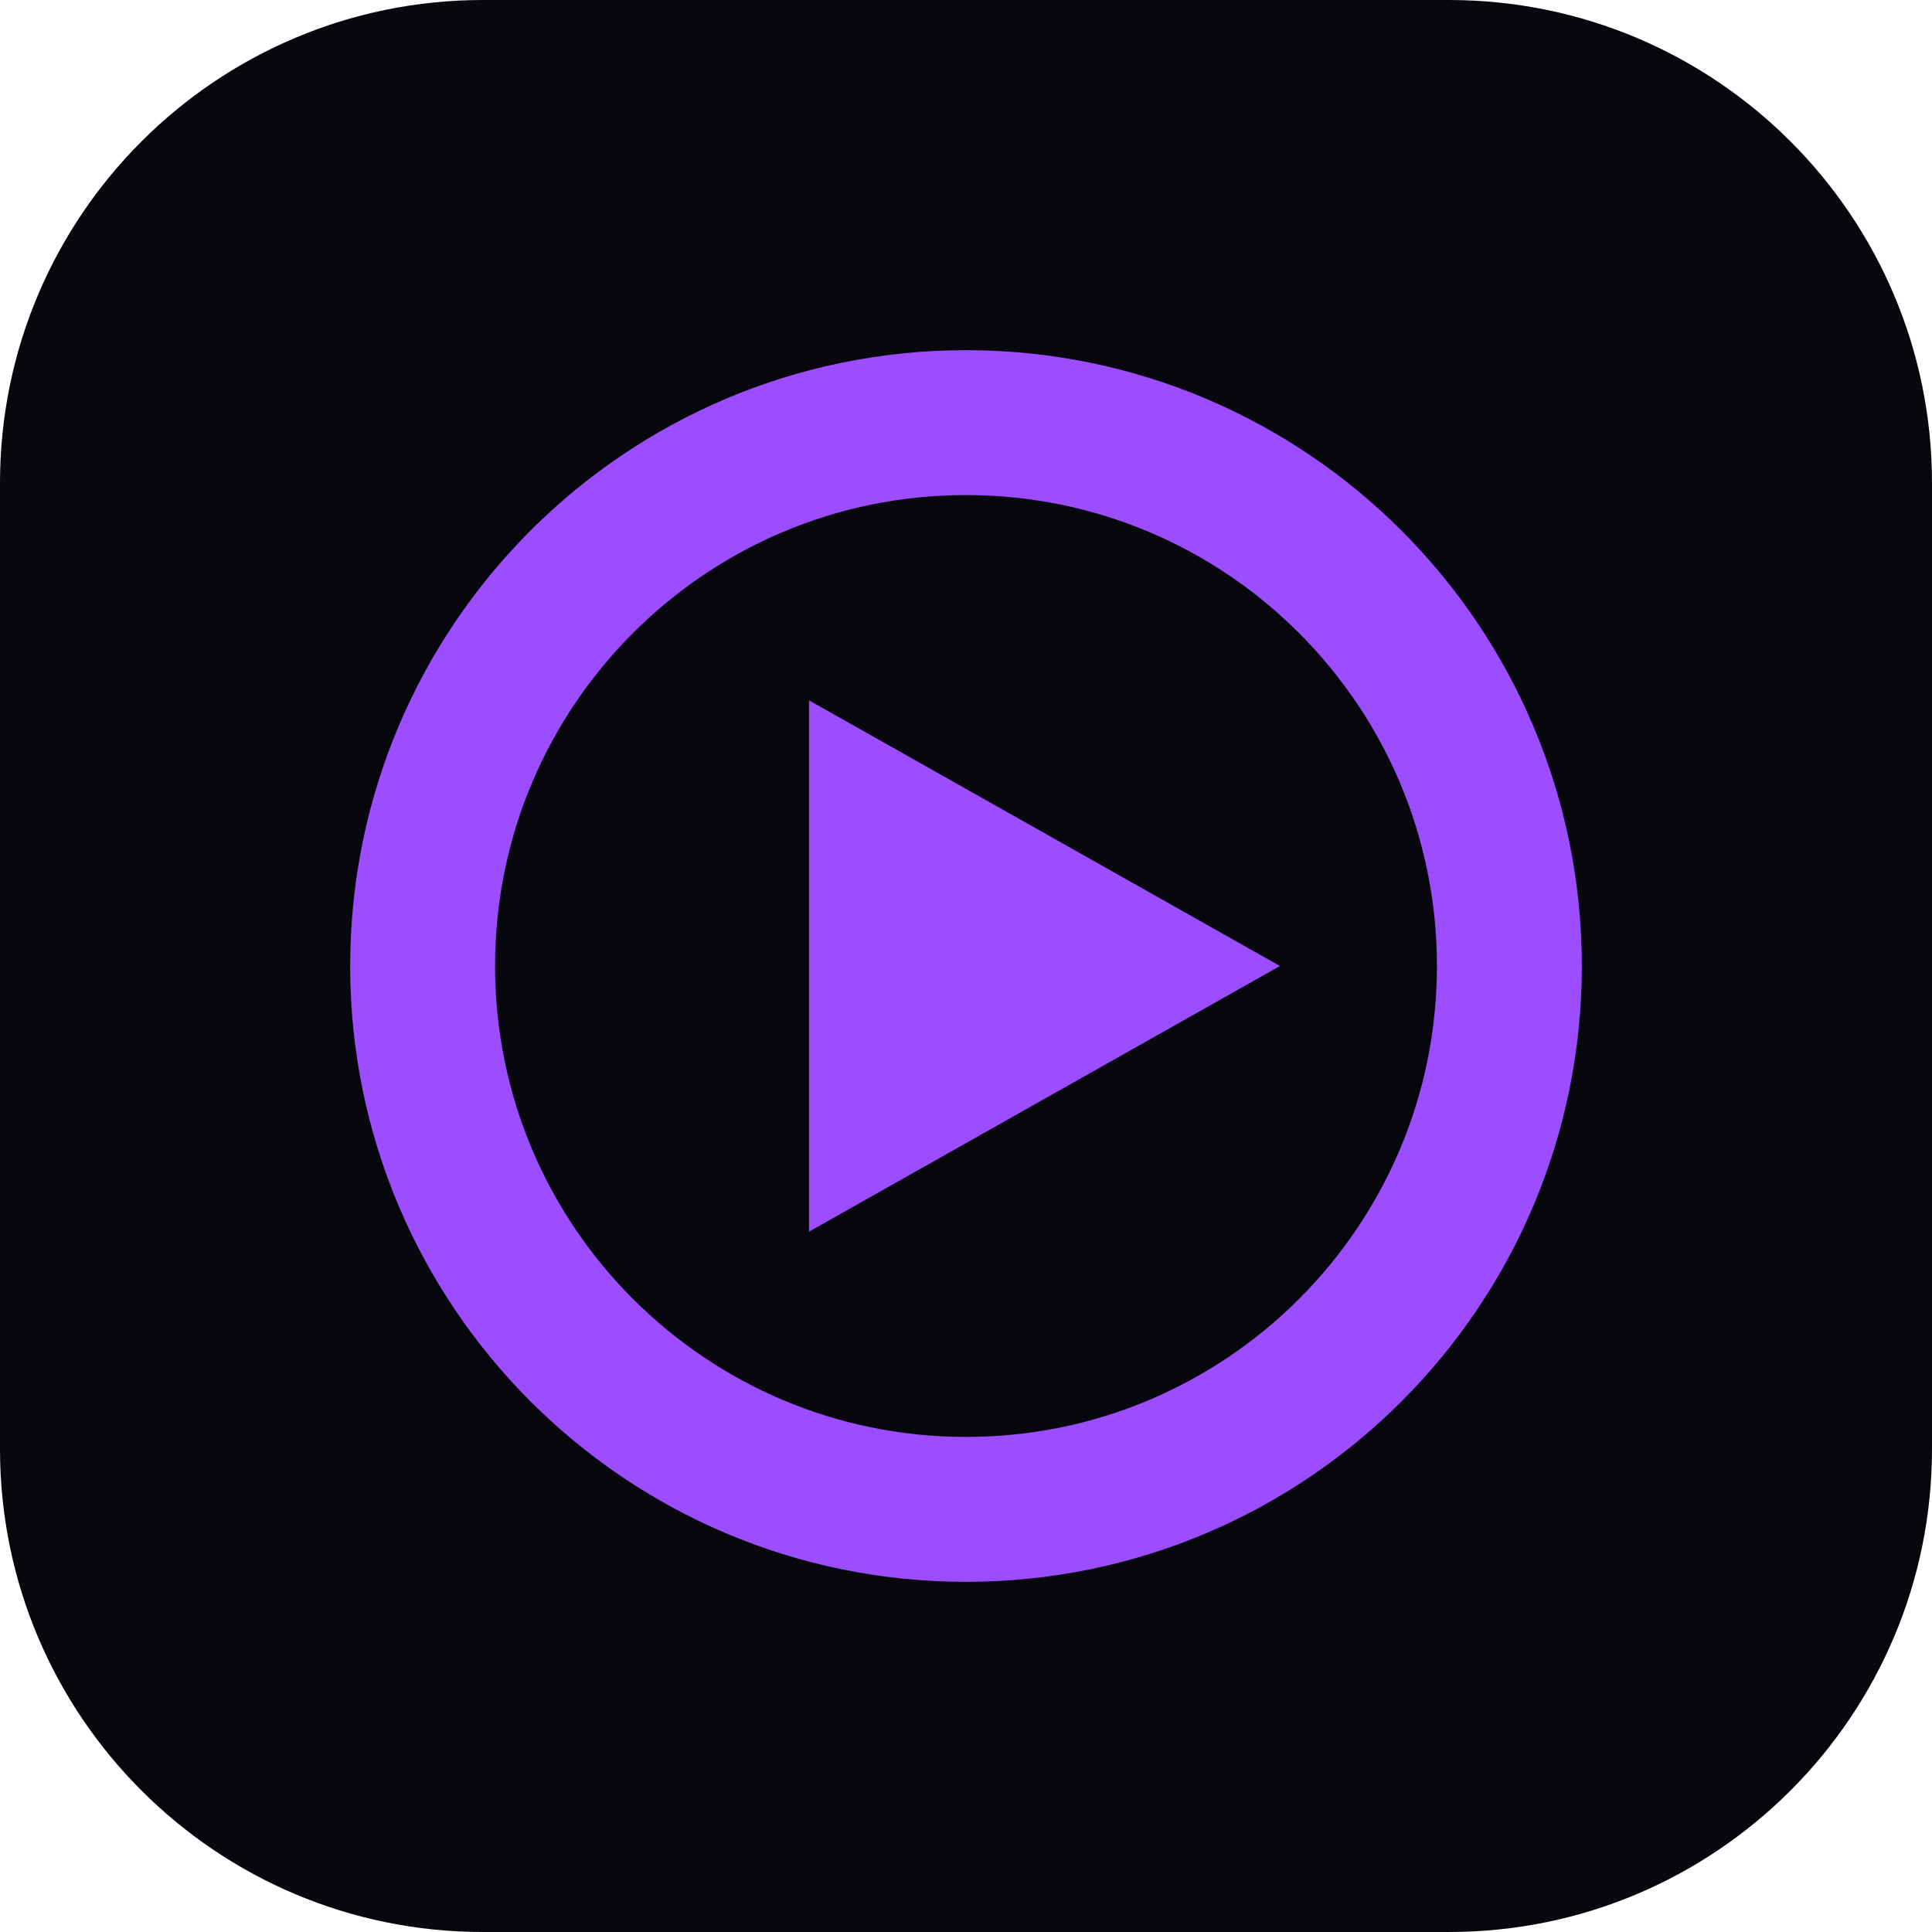
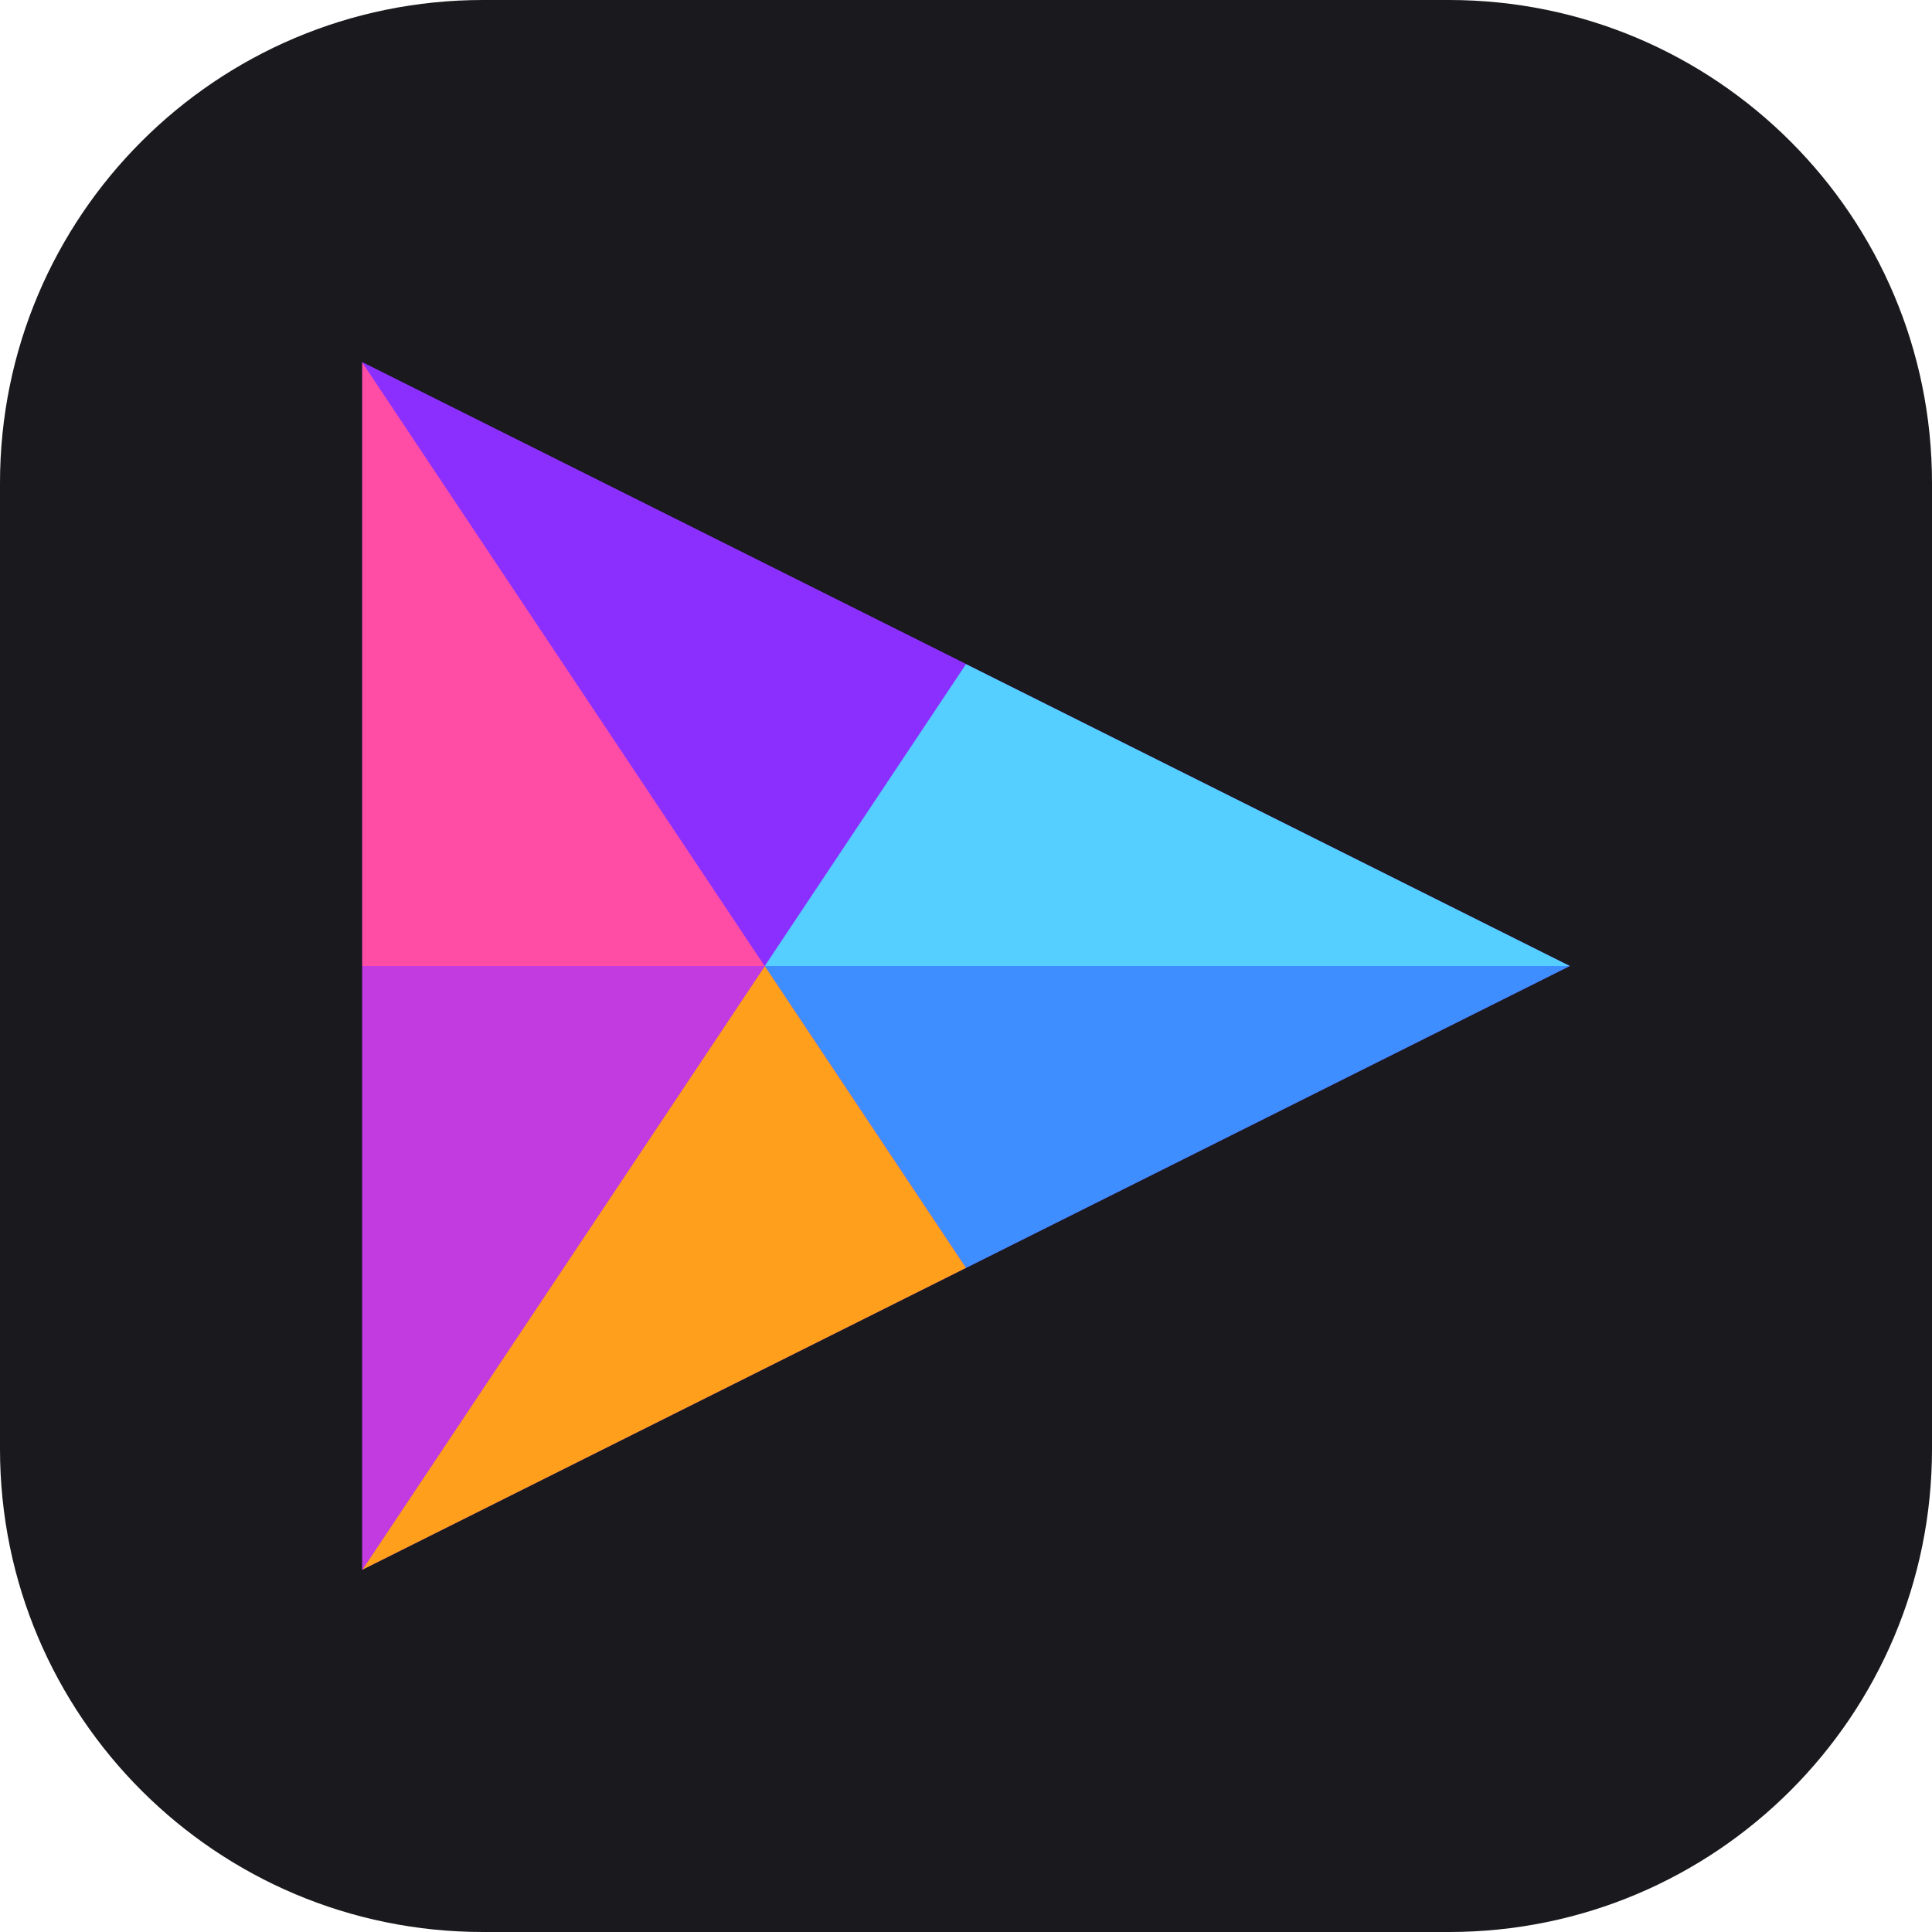
<svg xmlns="http://www.w3.org/2000/svg" viewBox="0 0 32 32">
-   <rect width="32" height="32" rx="8" fill="#09070e" />
-   <circle cx="16" cy="16" r="9" fill="none" stroke="#9b4dff" stroke-width="2.4" />
-   <polygon points="13.4,11.6 13.4,20.4 21.2,16" fill="#9b4dff" />
+   <rect width="32" height="32" rx="8" fill="#1A1A1E" />
+   <g>
+     <polygon points="6,6 26,16 6,26" fill="#8B2FFF" />
+     <polygon points="6,6 6,16 12.667,16" fill="#FF4DA5" />
+     <polygon points="6,6 16,11 12.667,16" fill="#8B2FFF" />
+     <polygon points="26,16 16,11 12.667,16" fill="#55CFFF" />
+     <polygon points="26,16 16,21 12.667,16" fill="#3E8EFF" />
+     <polygon points="6,26 16,21 12.667,16" fill="#FF9F1C" />
+     <polygon points="6,26 6,16 12.667,16" fill="#C13BE0" />
+   </g>
</svg>
